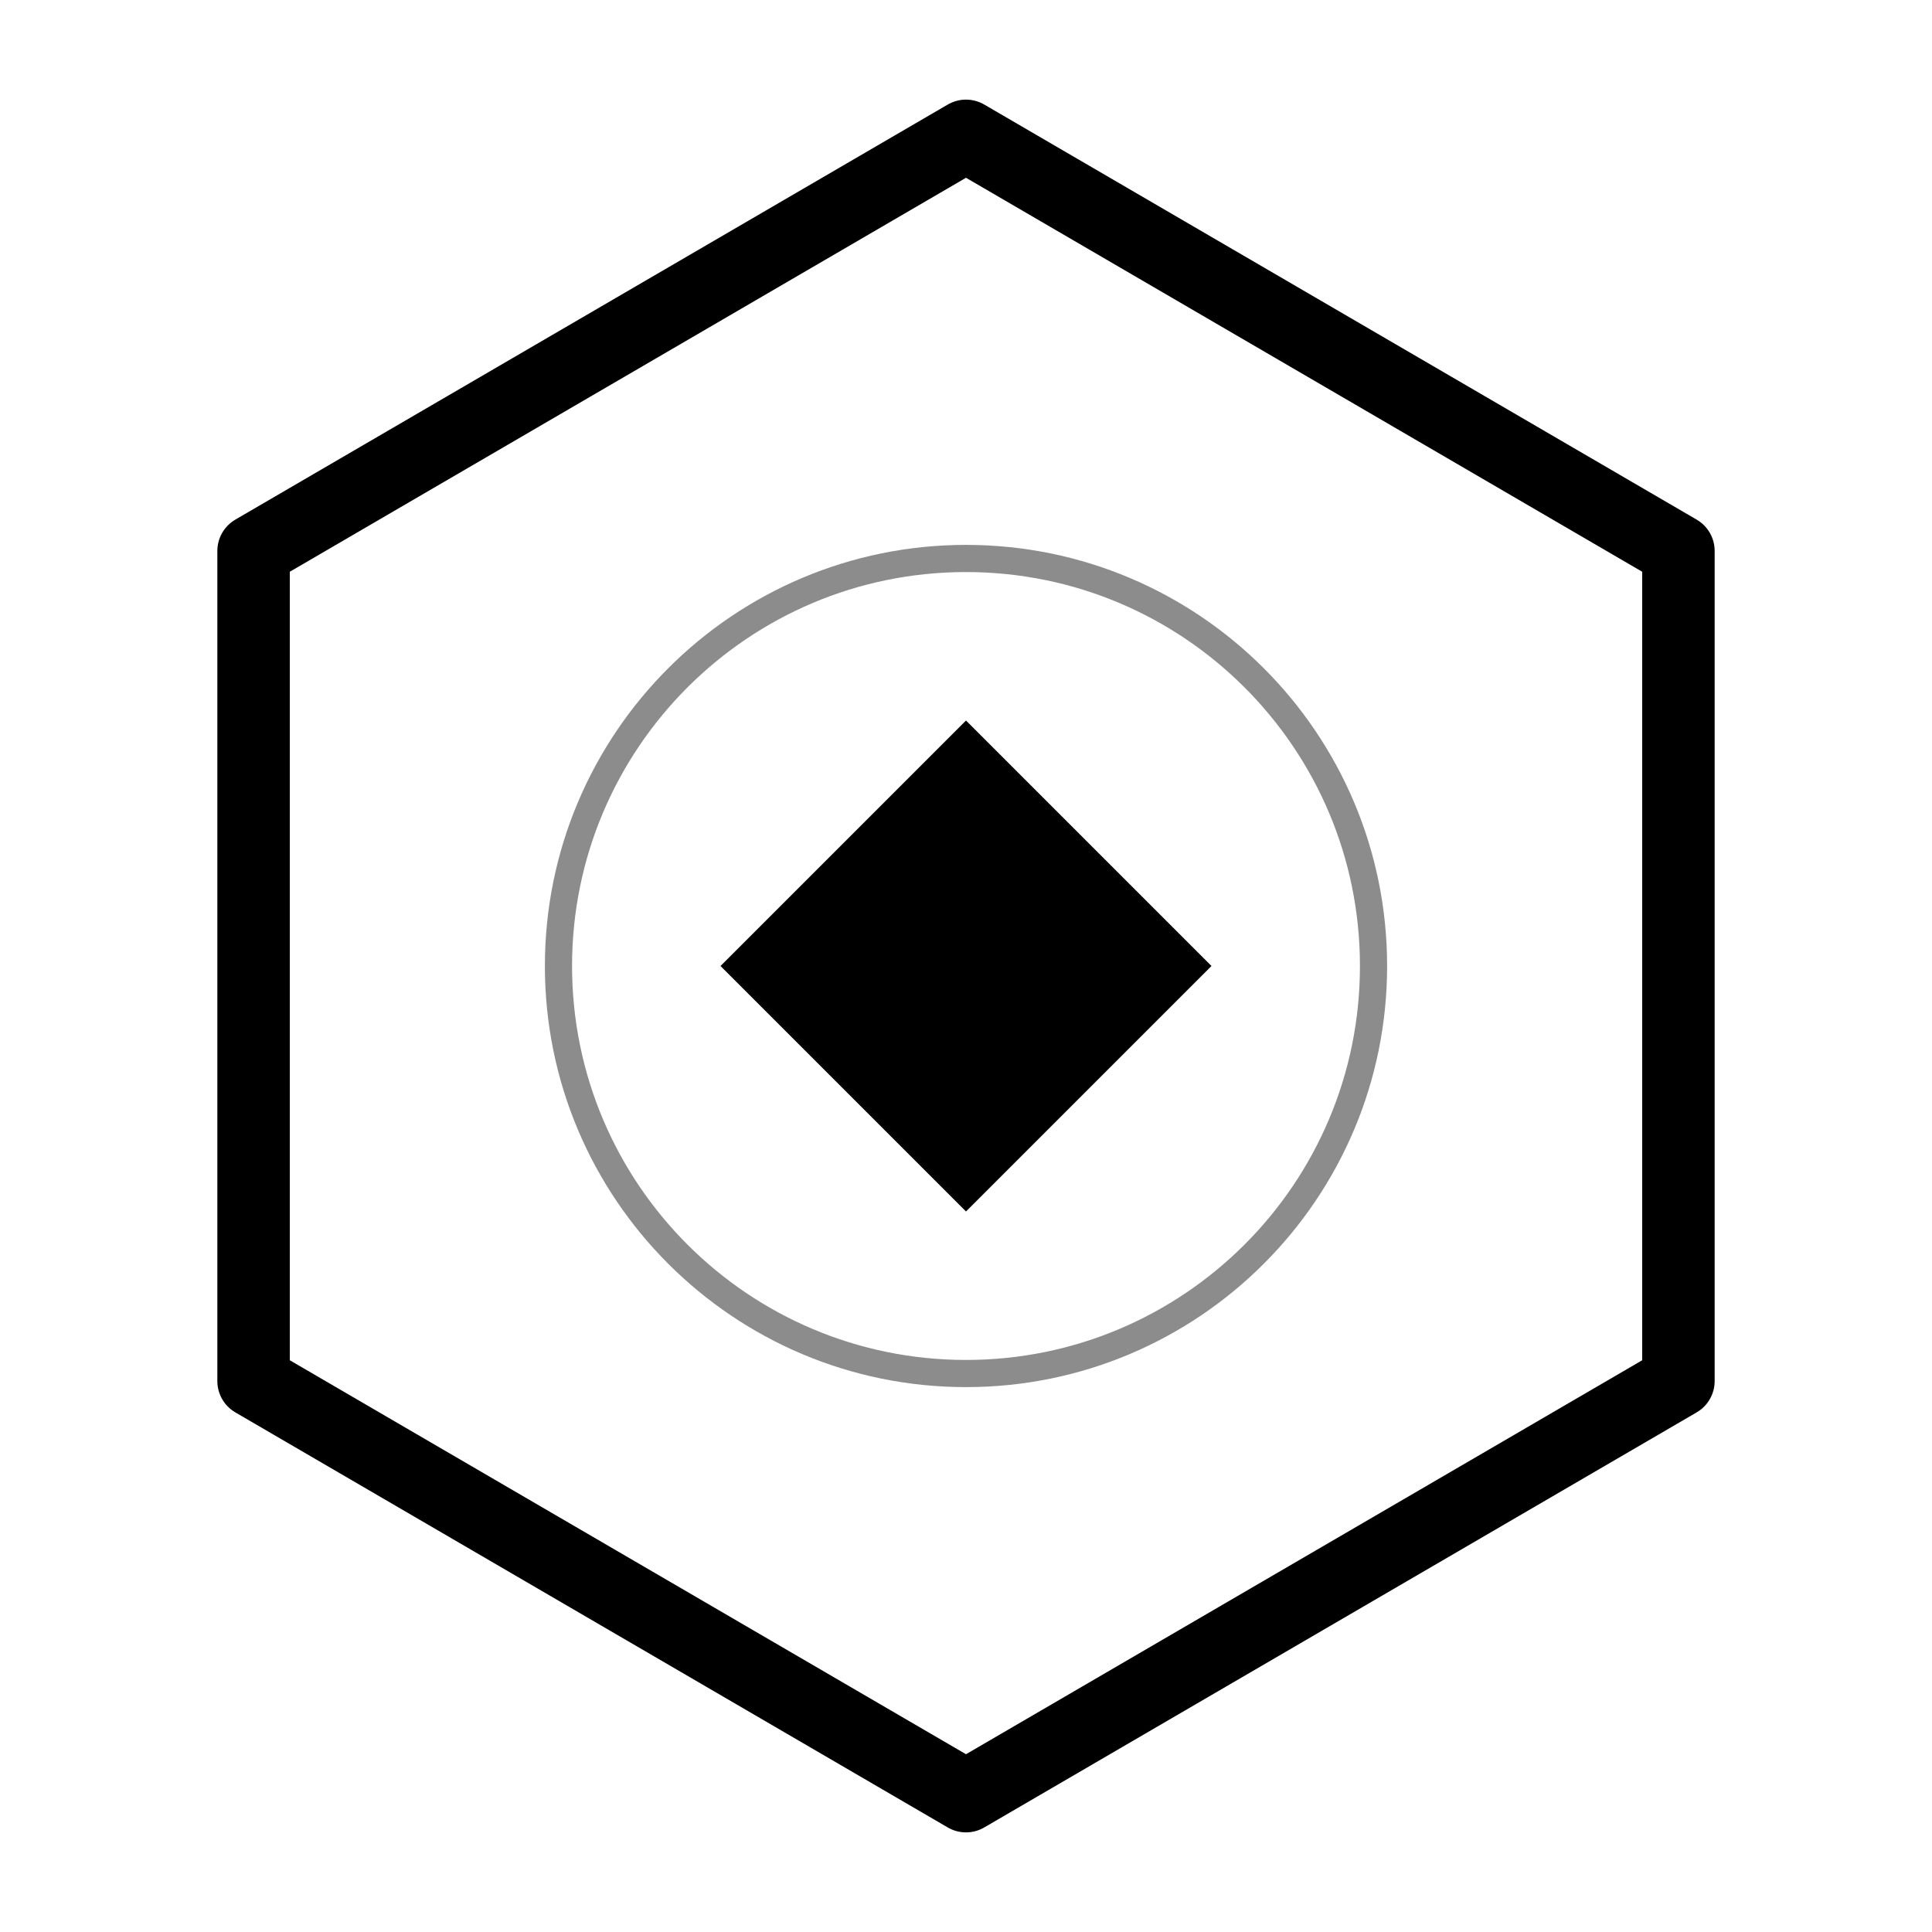
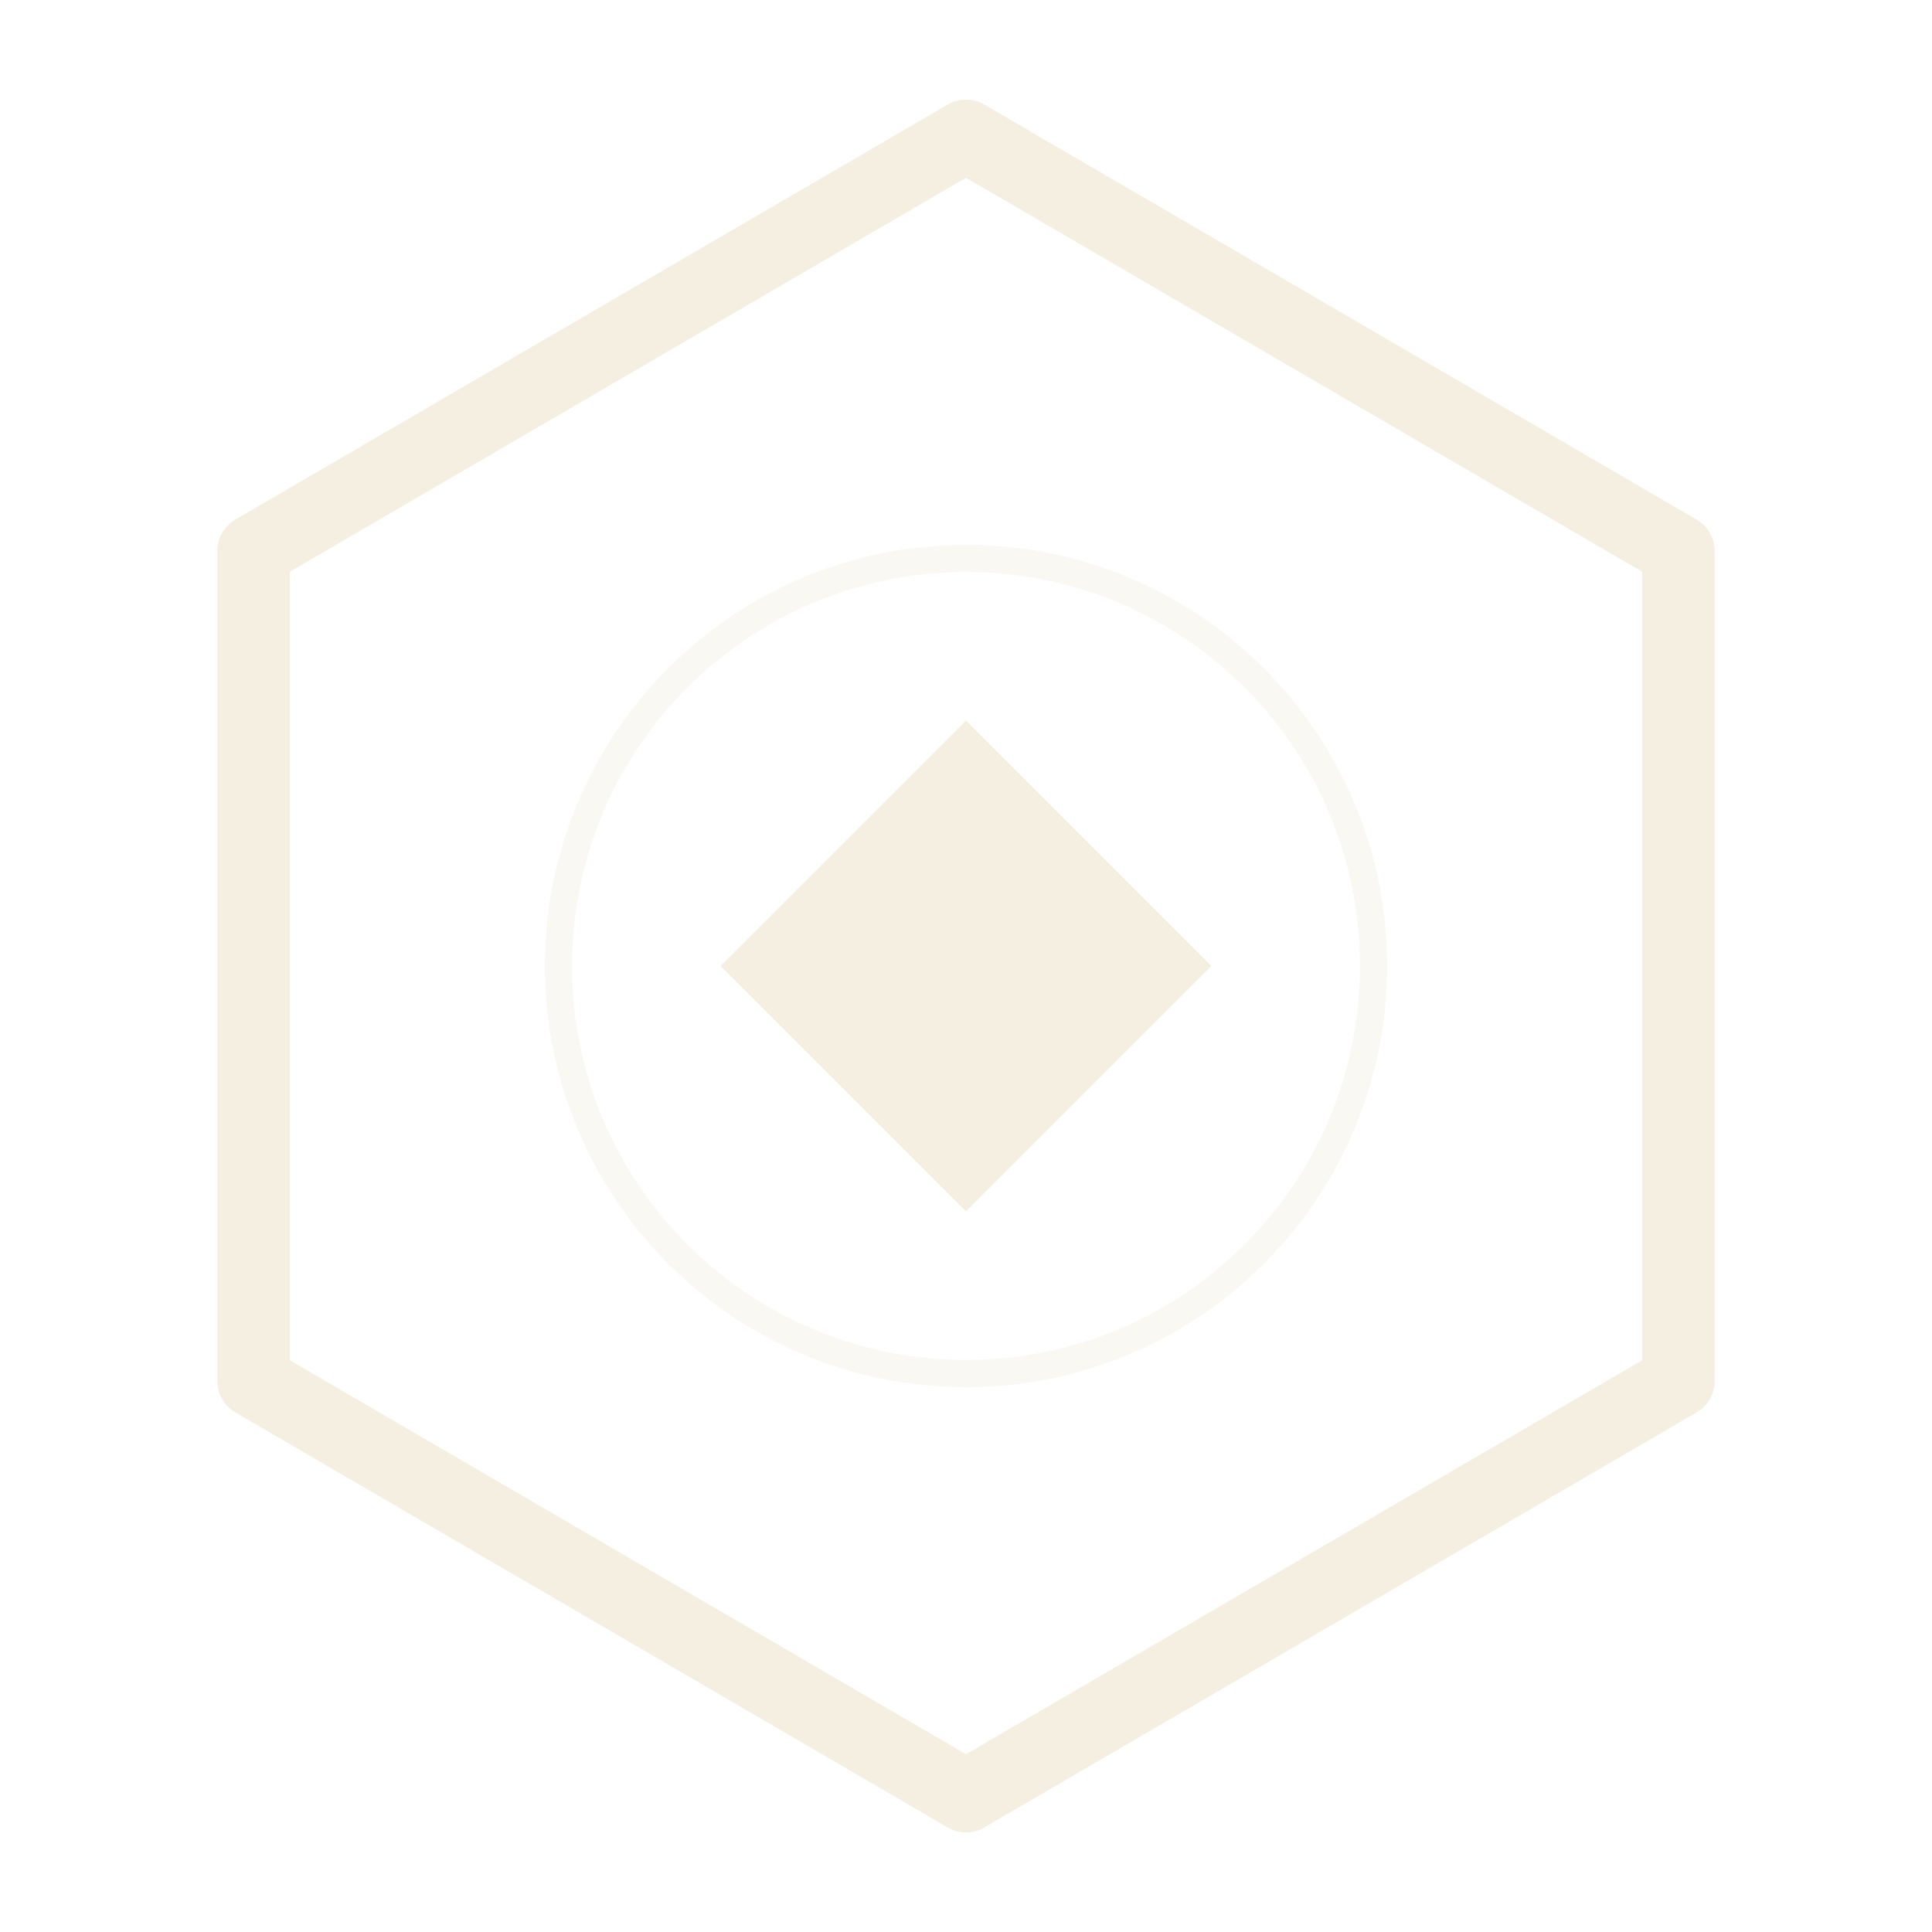
- <svg xmlns="http://www.w3.org/2000/svg" viewBox="0 0 64 64" fill="none" stroke="currentColor" role="img" aria-label="Foresight Arena">
+ <svg xmlns="http://www.w3.org/2000/svg" viewBox="0 0 64 64" fill="none" stroke="#F5EFE2" role="img" aria-label="Foresight Arena">
  <polygon points="32,4.5 55.6,18.25 55.6,45.75 32,59.5 8.4,45.75 8.4,18.25" stroke-width="2.4" stroke-linejoin="round" />
  <circle cx="32" cy="32" r="13.5" stroke-width="0.9" opacity="0.45" />
-   <rect x="26.25" y="26.25" width="11.5" height="11.5" transform="rotate(45 32 32)" fill="currentColor" stroke="none" />
+   <rect x="26.25" y="26.25" width="11.5" height="11.5" transform="rotate(45 32 32)" fill="#F5EFE2" stroke="none" />
</svg>
